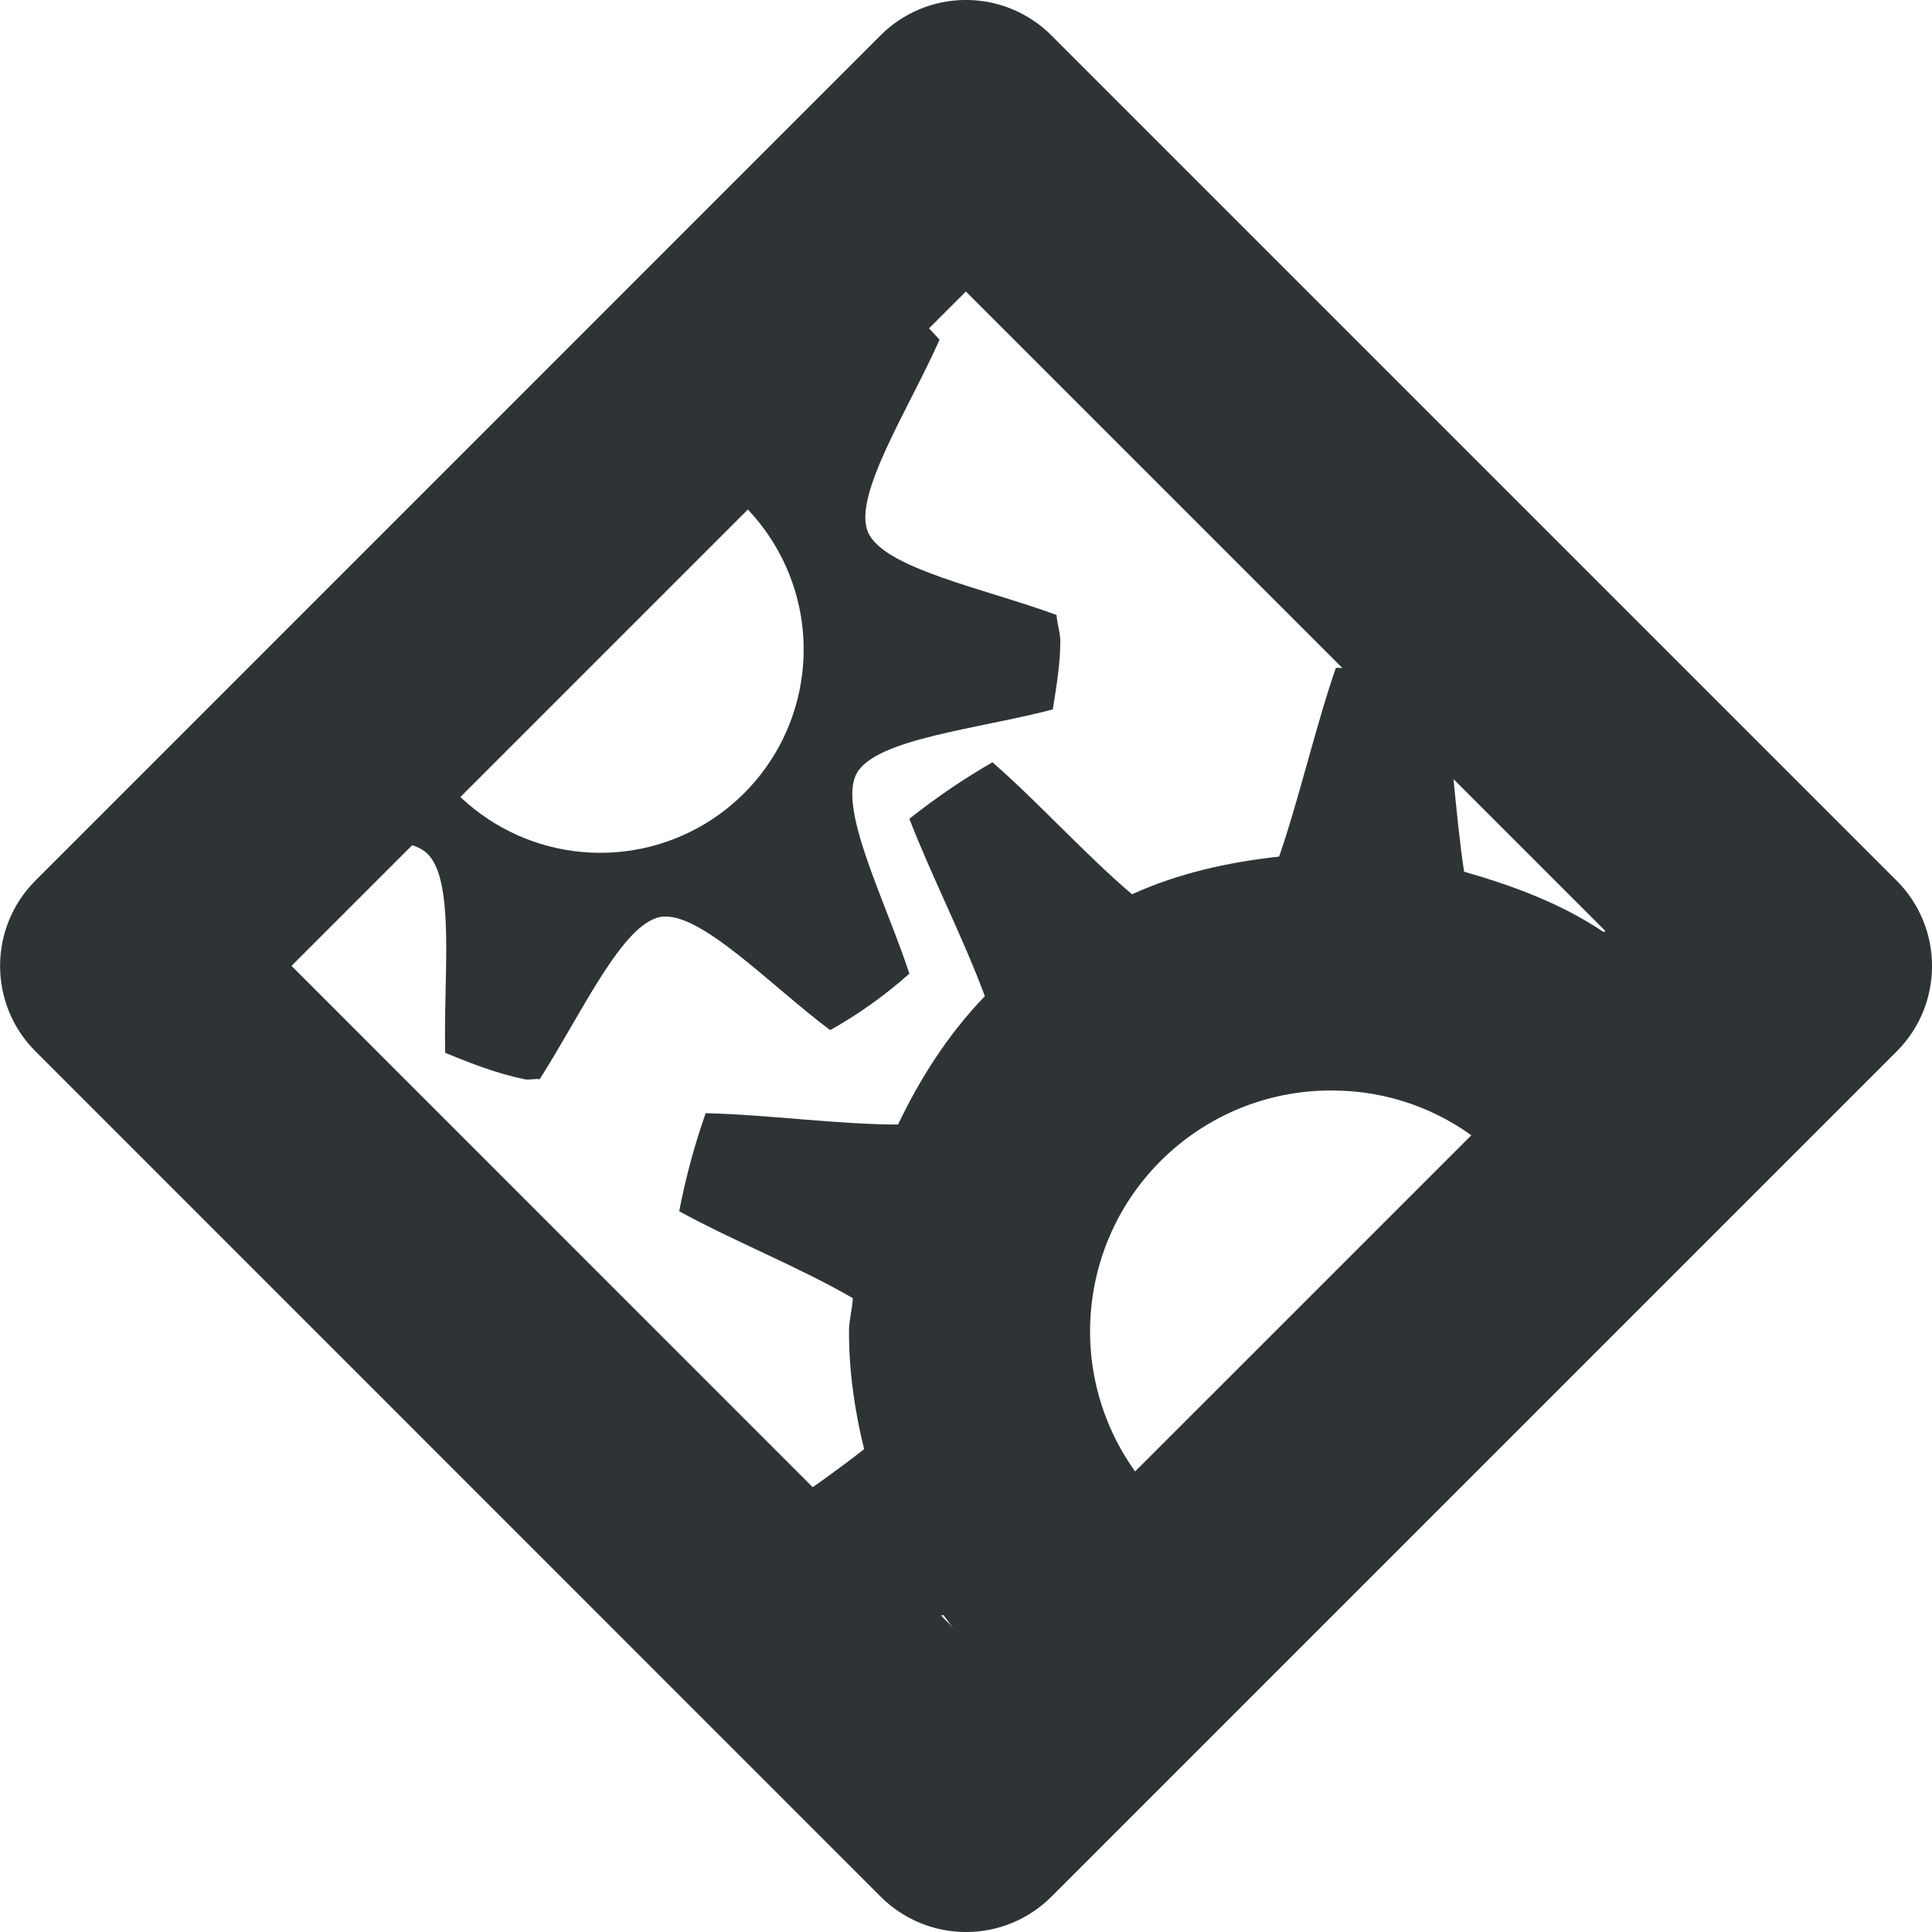
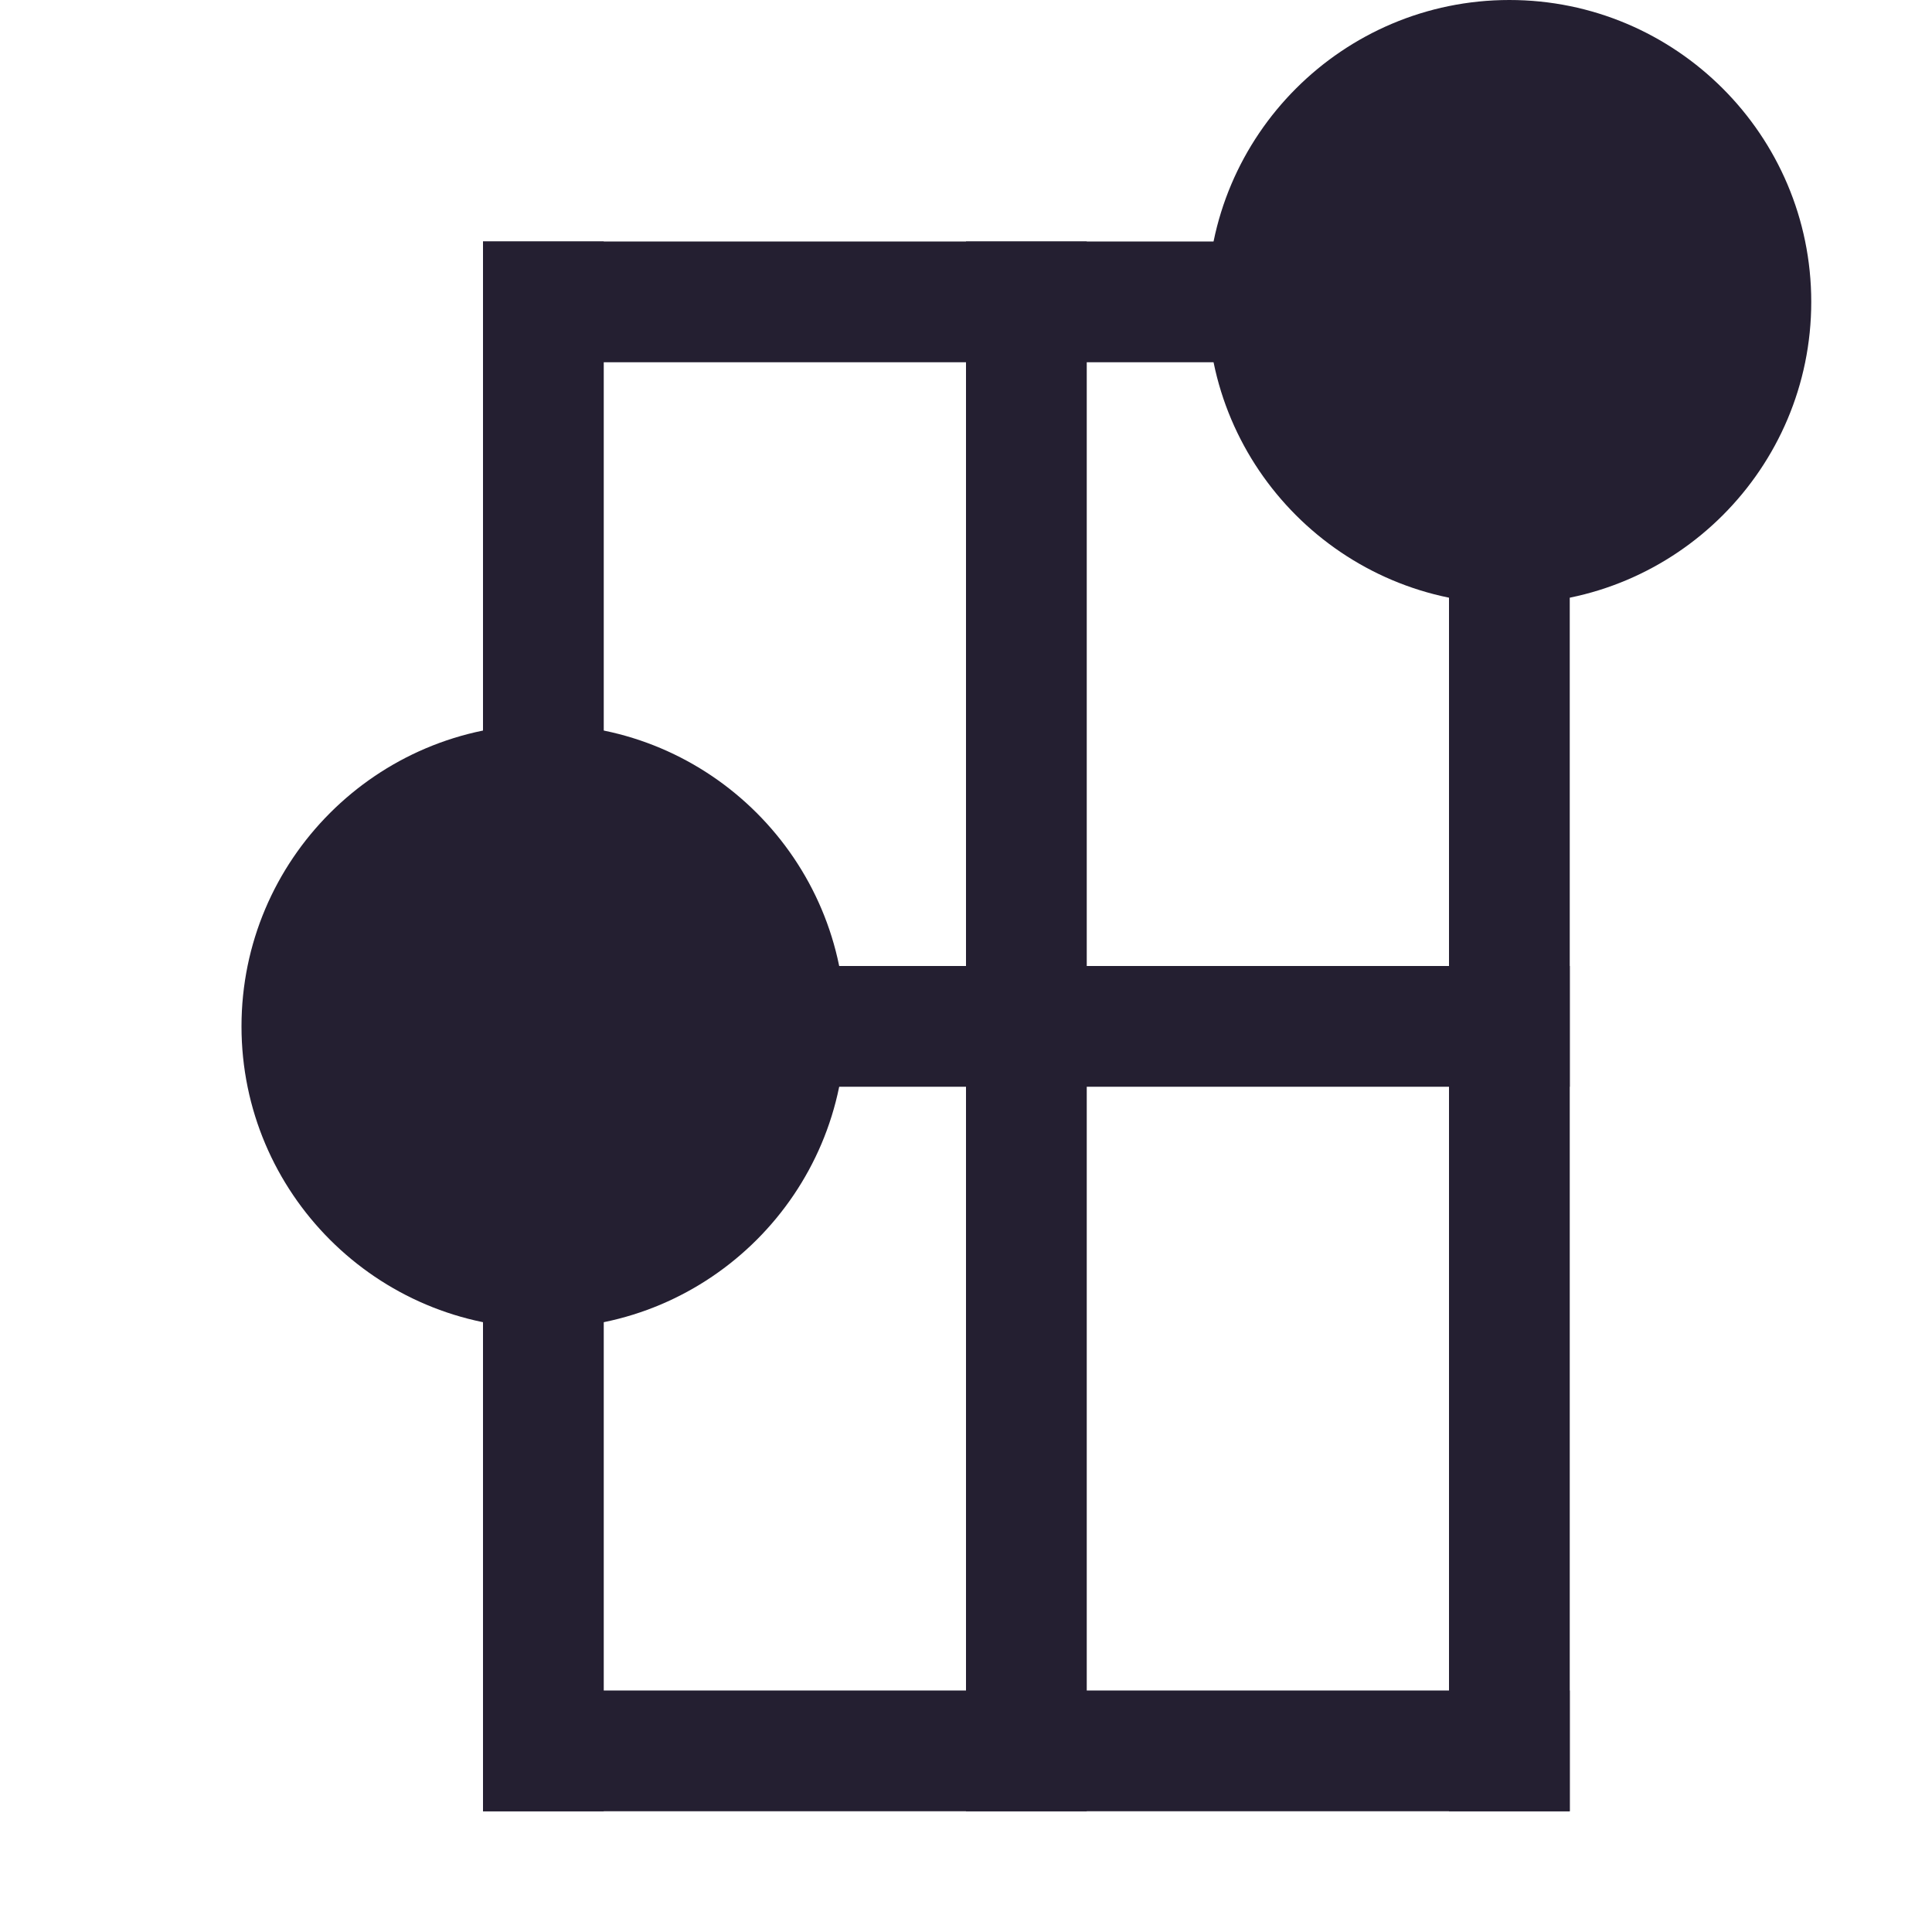
- <svg xmlns="http://www.w3.org/2000/svg" width="16" height="16">
-   <g color="#000" fill="#2e3436">
-     <path d="M7.188 2.281c-.094.056-.192.125-.29.19L5.566 3.803a1.684 1.684 0 11-2.17 2.17L2.332 7.037c.506-.069 1.017-.136 1.2.026.242.214.139 1.031.155 1.656.213.088.427.171.657.219.04.008.085-.007.125 0 .337-.525.683-1.288 1-1.344.322-.057.905.562 1.406.937a3.67 3.67 0 00.656-.468c-.195-.595-.594-1.369-.437-1.657.158-.29 1.019-.37 1.625-.531.028-.183.062-.371.062-.562 0-.075-.027-.146-.031-.22-.587-.217-1.435-.385-1.562-.687-.128-.302.34-1.021.593-1.593a3.722 3.722 0 00-.593-.532zm3.875 3.25c-.165.475-.305 1.086-.47 1.563-.43.047-.84.14-1.218.312-.38-.322-.787-.773-1.156-1.093a5.562 5.562 0 00-.688.468c.177.46.453 1.001.625 1.469-.298.309-.531.67-.719 1.063-.494 0-1.102-.084-1.593-.094a5.68 5.68 0 00-.219.812c.435.24 1.006.468 1.438.72-.006.093-.032.185-.032.28 0 .333.049.66.125.97-.382.304-.898.63-1.28.937.015.044.04.083.058.127l.613.613c.417-.1.868-.223 1.266-.303.248.343.532.626.875.875-.027.135-.068.283-.104.428.174-.063.34-.155.482-.297l1.432-1.432a1.994 1.994 0 01.533-3.918c.919 0 1.684.623 1.918 1.467l1.338-1.338c.06-.06.11-.124.156-.191-.035-.062-.06-.13-.1-.188.096-.152.205-.31.315-.47.017-.348-.1-.7-.37-.971l-.177-.176c-.28.192-.561.387-.83.555-.345-.233-.746-.383-1.156-.5-.077-.507-.107-1.132-.187-1.625a5.44 5.44 0 00-.875-.063zm-9.247.608c-.087.068-.173.138-.254.205l.014.035z" style="marker:none" overflow="visible" />
-     <path d="M8.707.293a1 1 0 00-1.415 0l-6.999 7a1 1 0 000 1.413l7 7.001a1 1 0 001.415 0l7-7a1 1 0 000-1.413zm-.708 2.121l5.587 5.587L8 13.586 2.414 7.999z" style="line-height:normal;font-variant-ligatures:normal;font-variant-position:normal;font-variant-caps:normal;font-variant-numeric:normal;font-variant-alternates:normal;font-feature-settings:normal;text-indent:0;text-align:start;text-decoration-line:none;text-decoration-style:solid;text-decoration-color:#000;text-transform:none;text-orientation:mixed;shape-padding:0;isolation:auto;mix-blend-mode:normal;marker:none" font-weight="400" font-family="sans-serif" overflow="visible" />
+ <svg xmlns="http://www.w3.org/2000/svg" height="16px" viewBox="0 0 16 16" width="16px">
+   <g fill="#241f31">
+     <path d="m 8 2 h 1 v 13 h -1 z m 0 0" />
+     <path d="m 4 2 h 1 v 13 h -1 z m 0 0" />
+     <path d="m 12 2 h 1 v 13 h -1 z m 0 0" />
+     <path d="m 7 8.5 c 0 1.379 -1.121 2.5 -2.5 2.5 s -2.5 -1.121 -2.5 -2.5 s 1.121 -2.5 2.5 -2.5 s 2.5 1.121 2.5 2.5 z m 0 0" />
+     <path d="m 15 2.5 c 0 1.379 -1.121 2.5 -2.5 2.5 s -2.5 -1.121 -2.5 -2.5 s 1.121 -2.5 2.5 -2.5 s 2.5 1.121 2.5 2.5 z m 0 0" />
+     <path d="m 4 2 h 9 v 1 h -9 z m 0 0" />
+     <path d="m 4 14 h 9 v 1 h -9 z m 0 0" />
+     <path d="m 4 8 h 9 v 1 h -9 z m 0 0" />
  </g>
</svg>
